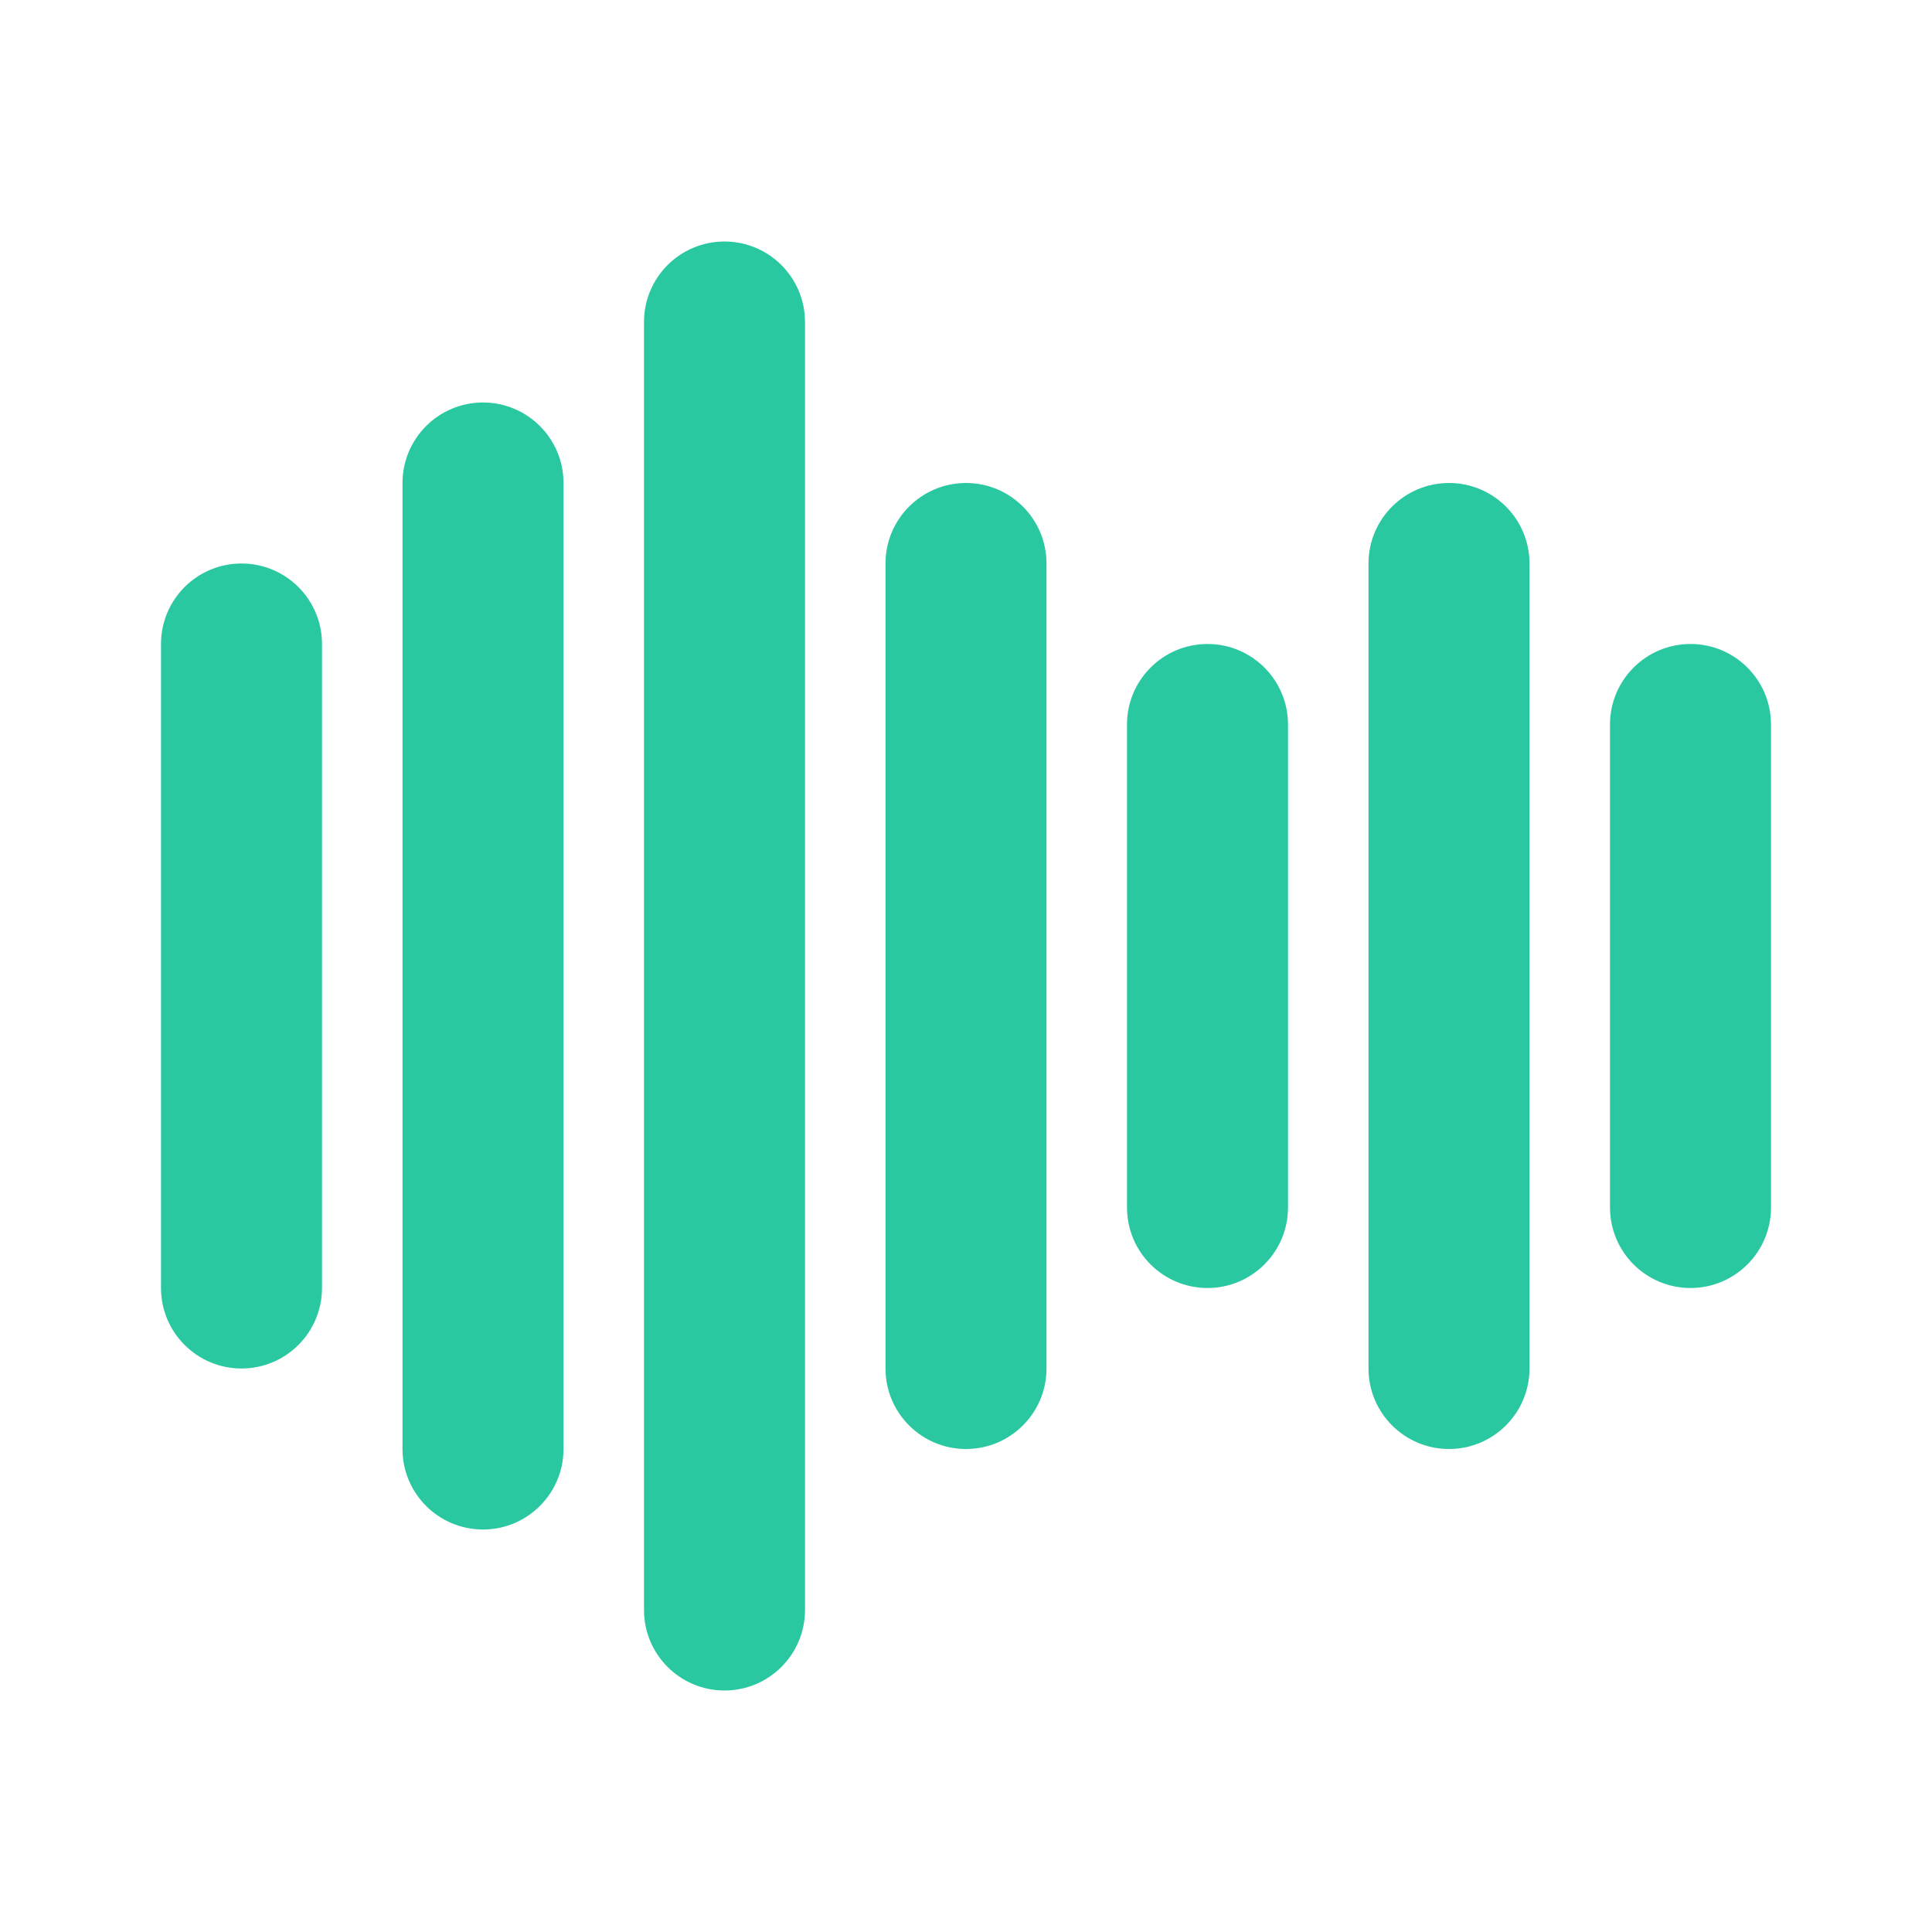
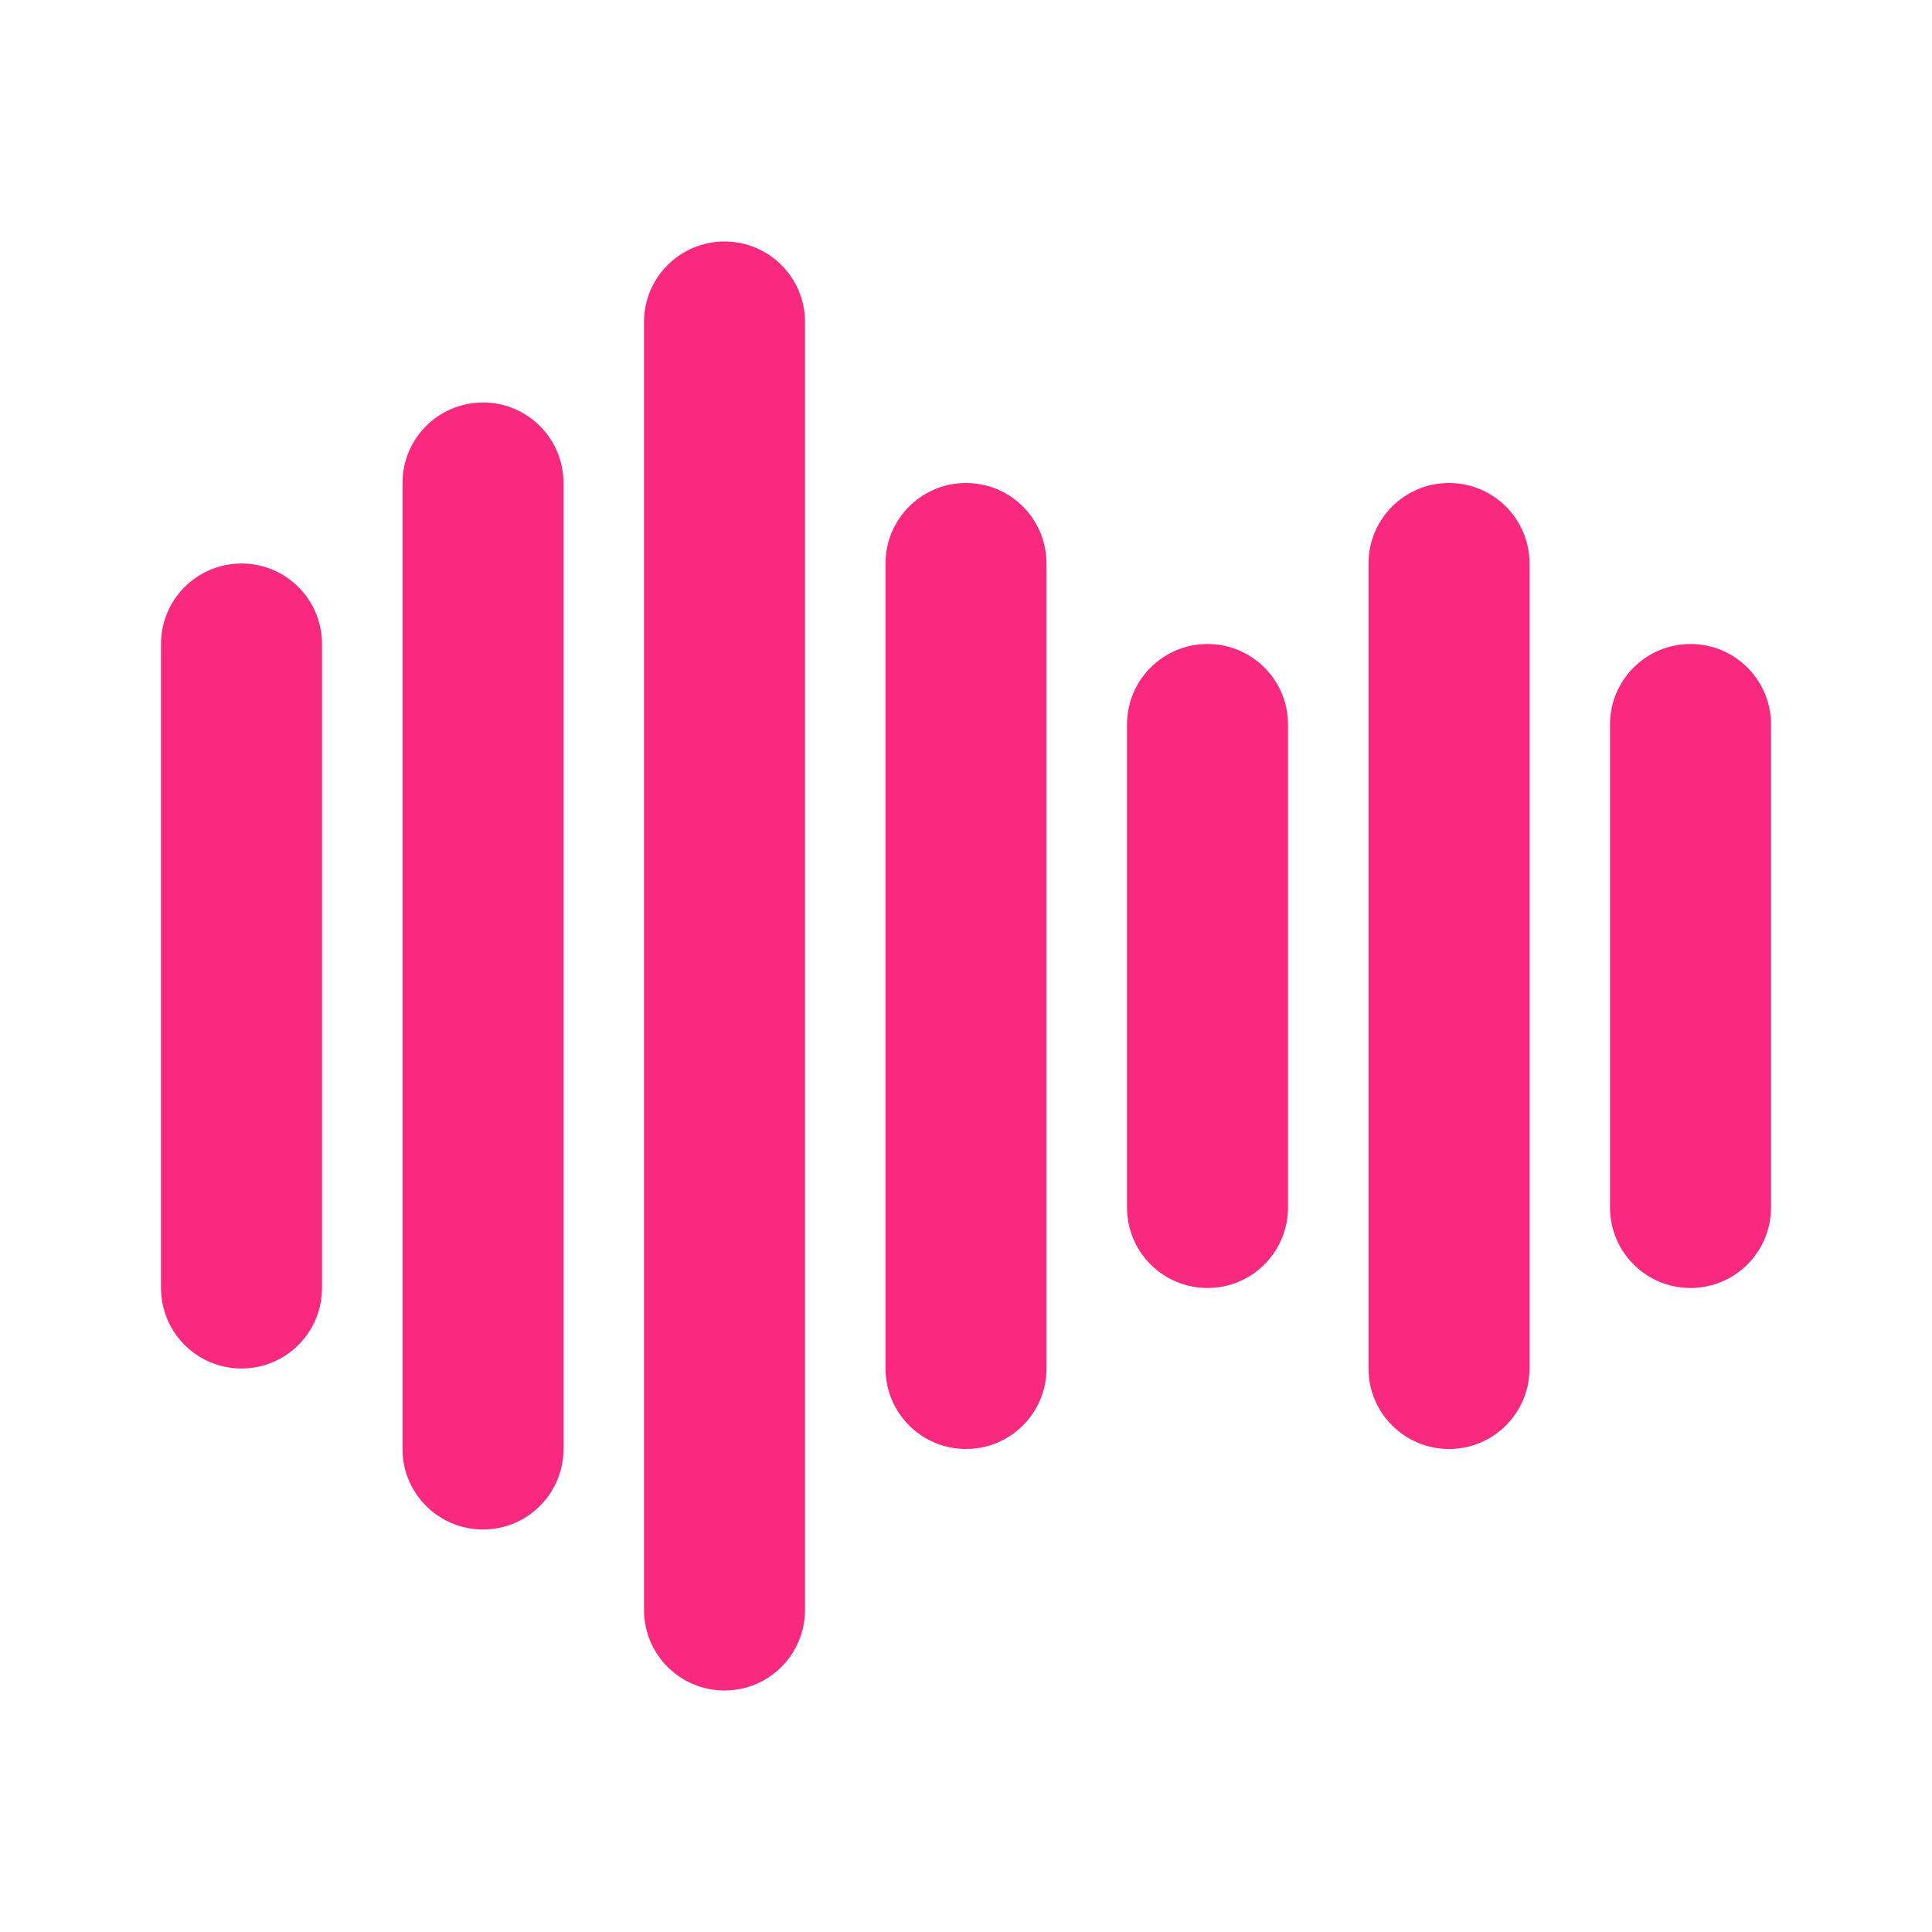
<svg xmlns="http://www.w3.org/2000/svg" data-name="Layer 3" id="Layer_3" viewBox="0 0 24 24">
-   <path d="M6,19a1,1,0,0,1-1-1V6A1,1,0,0,1,7,6V18A1,1,0,0,1,6,19Z" style="fill:#29c8a0" />
-   <path d="M12,18a1,1,0,0,1-1-1V7a1,1,0,0,1,2,0V17A1,1,0,0,1,12,18Z" style="fill:#29c8a0" />
-   <path d="M9,21a1,1,0,0,1-1-1V4a1,1,0,0,1,2,0V20A1,1,0,0,1,9,21Z" style="fill:#29c8a0" />
-   <path d="M3,17a1,1,0,0,1-1-1V8A1,1,0,0,1,4,8v8A1,1,0,0,1,3,17Z" style="fill:#29c8a0" />
-   <path d="M21,16a1,1,0,0,1-1-1V9a1,1,0,0,1,2,0v6A1,1,0,0,1,21,16Z" style="fill:#29c8a0" />
-   <path d="M15,16a1,1,0,0,1-1-1V9a1,1,0,0,1,2,0v6A1,1,0,0,1,15,16Z" style="fill:#29c8a0" />
-   <path d="M18,18a1,1,0,0,1-1-1V7a1,1,0,0,1,2,0V17A1,1,0,0,1,18,18Z" style="fill:#29c8a0" />
+   <path d="M6,19a1,1,0,0,1-1-1V6A1,1,0,0,1,7,6V18A1,1,0,0,1,6,19Z" style="fill:#F8297E" />
+   <path d="M12,18a1,1,0,0,1-1-1V7a1,1,0,0,1,2,0V17A1,1,0,0,1,12,18Z" style="fill:#F8297E" />
+   <path d="M9,21a1,1,0,0,1-1-1V4a1,1,0,0,1,2,0V20A1,1,0,0,1,9,21Z" style="fill:#F8297E" />
+   <path d="M3,17a1,1,0,0,1-1-1V8A1,1,0,0,1,4,8v8A1,1,0,0,1,3,17Z" style="fill:#F8297E" />
+   <path d="M21,16a1,1,0,0,1-1-1V9a1,1,0,0,1,2,0v6A1,1,0,0,1,21,16Z" style="fill:#F8297E" />
+   <path d="M15,16a1,1,0,0,1-1-1V9a1,1,0,0,1,2,0v6A1,1,0,0,1,15,16Z" style="fill:#F8297E" />
+   <path d="M18,18a1,1,0,0,1-1-1V7a1,1,0,0,1,2,0V17A1,1,0,0,1,18,18Z" style="fill:#F8297E" />
</svg>
